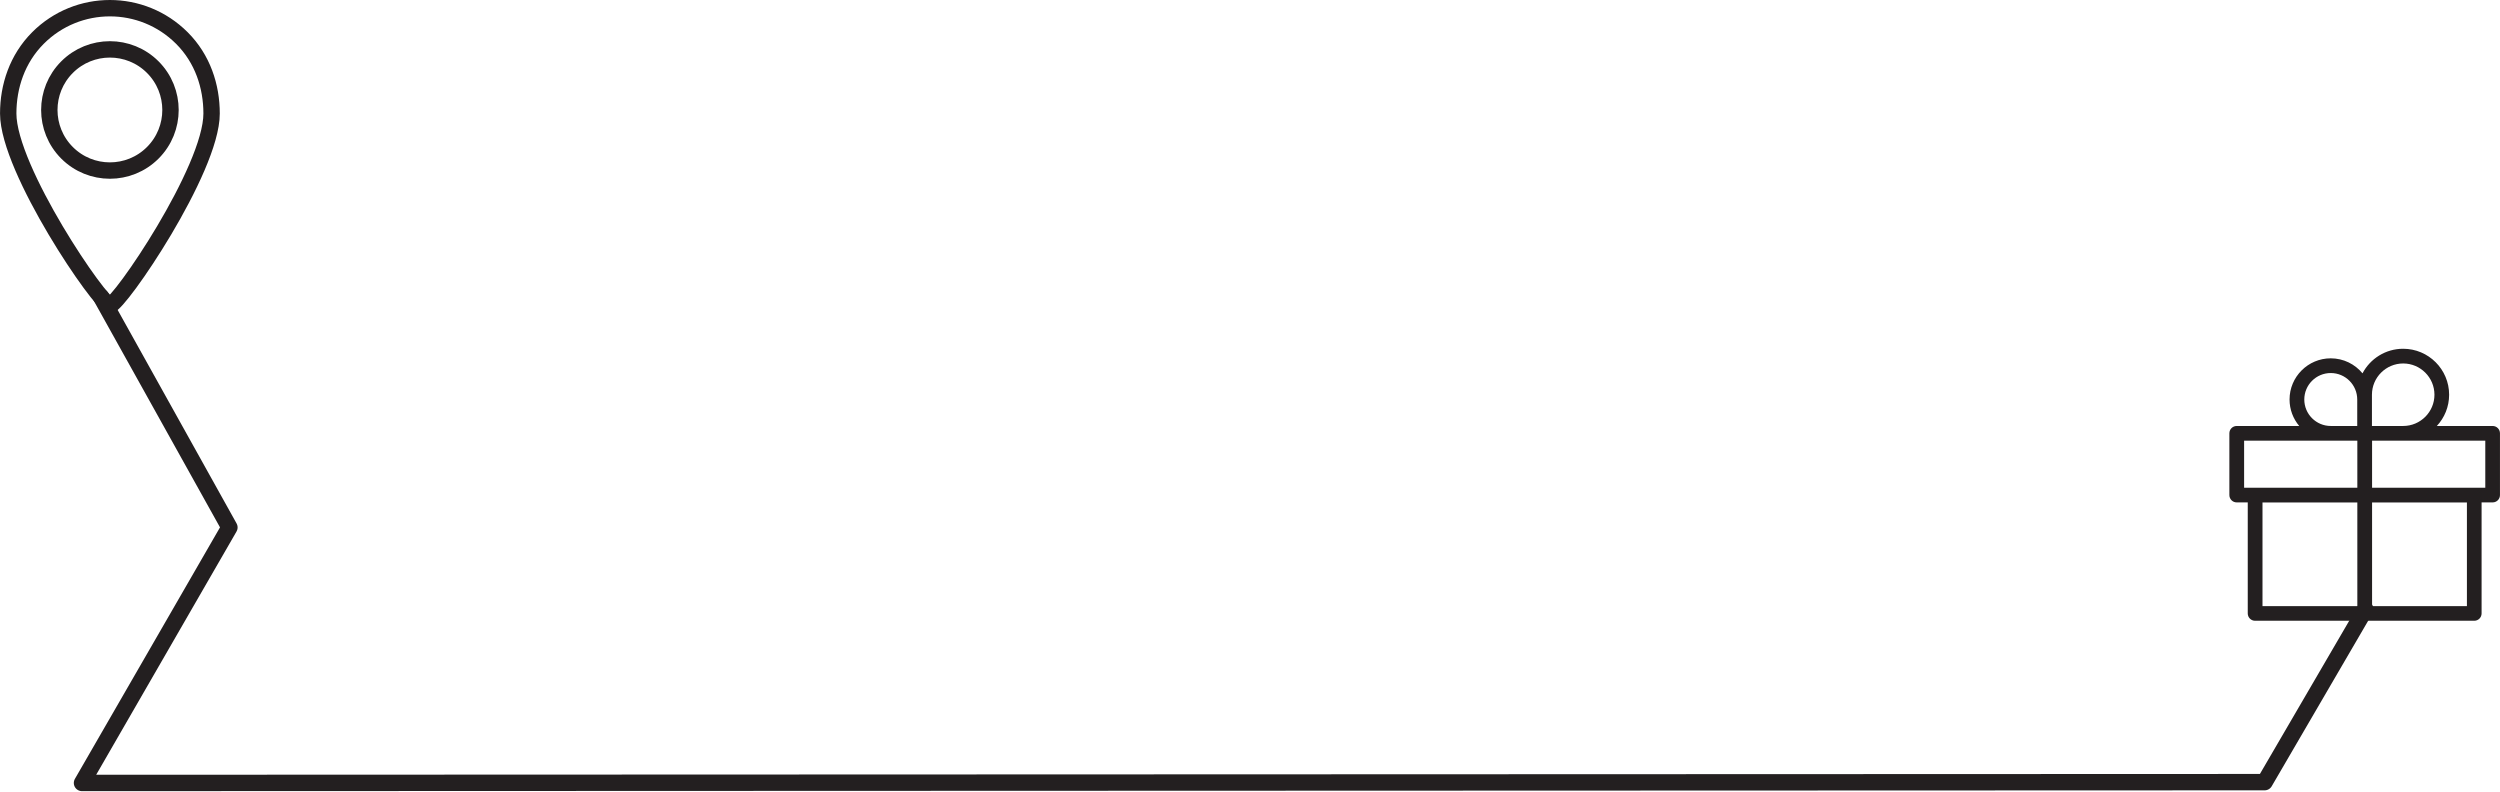
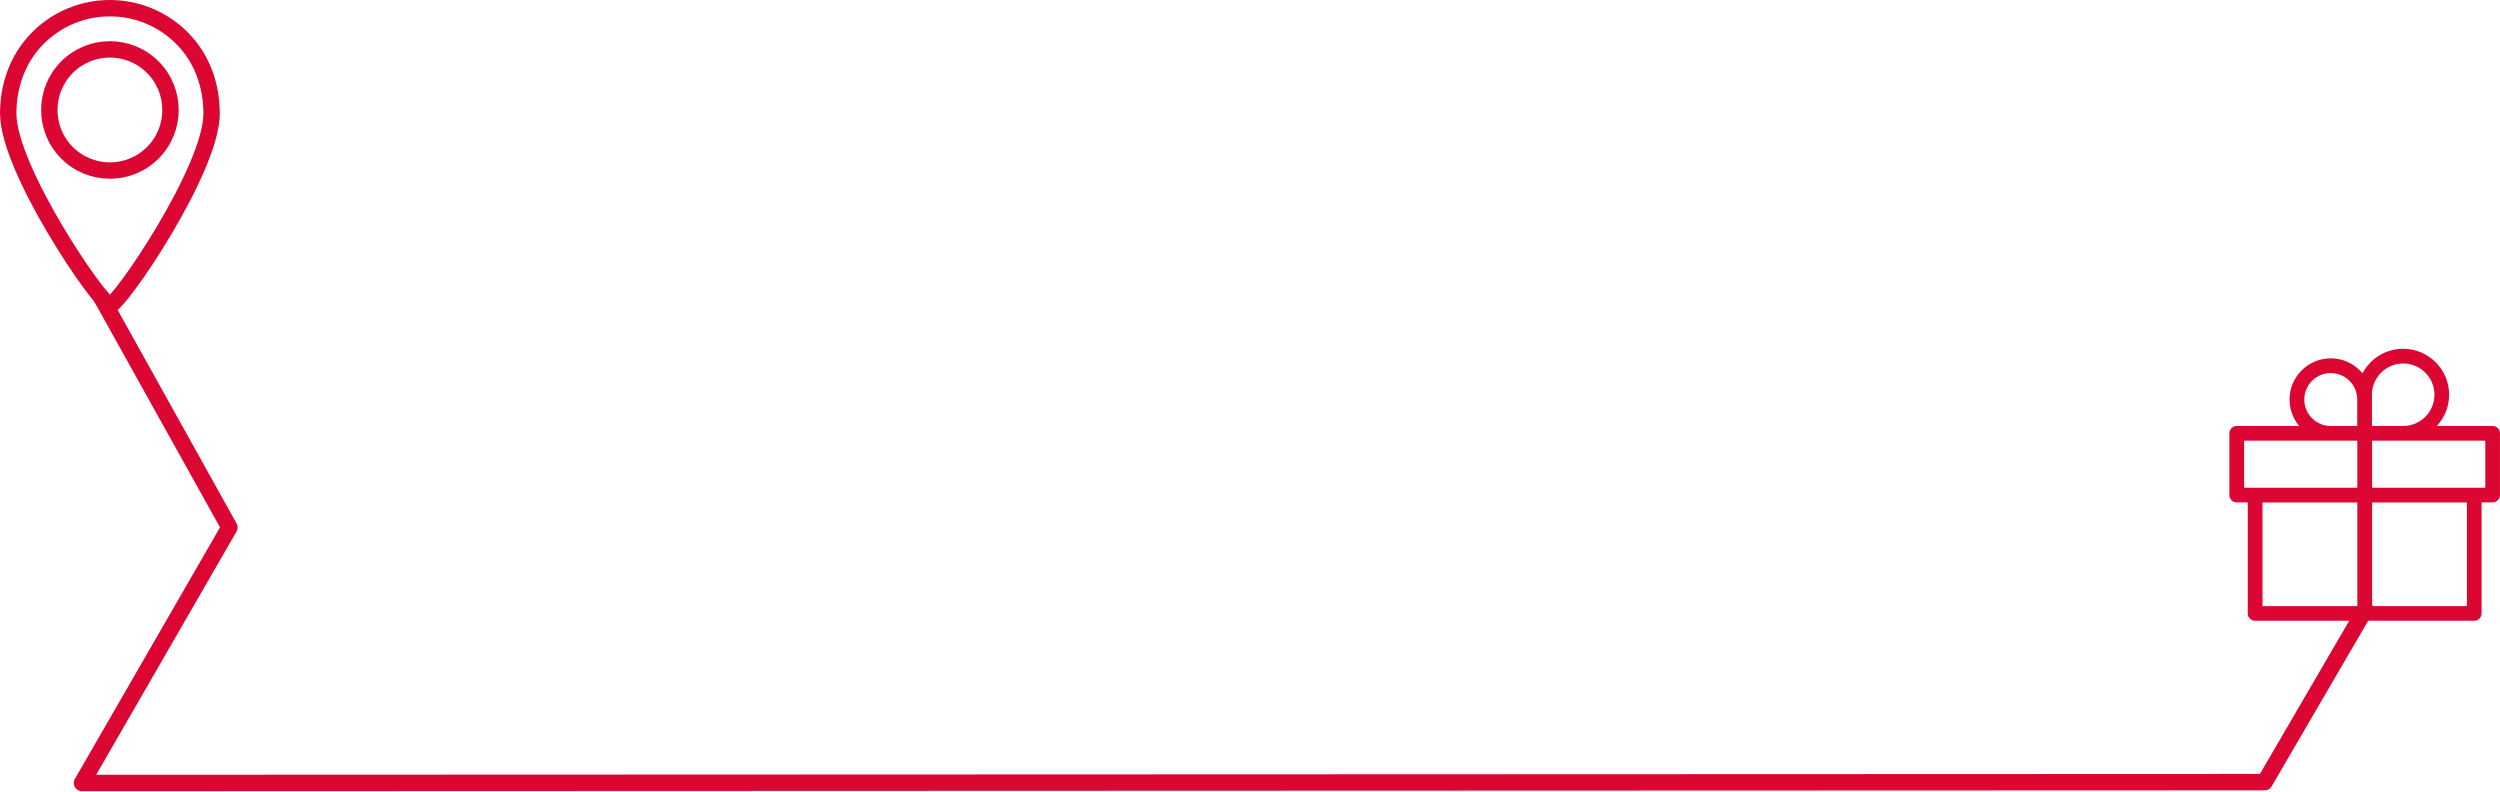
- <svg xmlns="http://www.w3.org/2000/svg" id="Layer_2" data-name="Layer 2" viewBox="0 0 763.13 241.5">
-   <g id="Layer_1-2" data-name="Layer 1">
-     <g>
-       <polyline points="30.86 90.68 70.03 161 25.03 239 691.28 238.75 722.03 186" style="fill: none; stroke: #231f20; stroke-linecap: round; stroke-linejoin: round; stroke-width: 5px;" />
-       <path d="m55.51,11.6h0c-6.07-6.06-14.01-9.1-21.96-9.1h0c-7.95,0-15.9,3.03-21.96,9.1h0c-6.34,6.35-9.08,14.75-9.08,23.06,0,17.14,28.25,58.44,31.04,58.46h0c2.79-.02,31.04-41.32,31.04-58.46,0-8.32-2.73-16.72-9.08-23.06h0Zm-8.88,35.05h0c-7.22,7.22-18.94,7.22-26.16,0h0c-7.22-7.22-7.22-18.94,0-26.16h0c7.22-7.22,18.94-7.22,26.16,0h0c7.22,7.22,7.22,18.94,0,26.16Z" style="fill: none; stroke: #231f20; stroke-linecap: round; stroke-linejoin: round; stroke-width: 5px;" />
-       <path d="m760.88,130.03h-17.03c2.33-2.51,3.75-5.86,3.75-9.54,0-7.74-6.29-14.03-14.03-14.03-5.38,0-10.06,3.04-12.41,7.5-2.31-2.8-5.8-4.58-9.7-4.58-6.93,0-12.57,5.64-12.57,12.57,0,3.07,1.11,5.89,2.95,8.08h-19.08c-1.24,0-2.24,1-2.24,2.24v18.85c0,1.24,1,2.24,2.24,2.24h3.37v33.89c0,1.24,1,2.24,2.24,2.24h32.78c.21.07.44.1.67.1s.46-.04.67-.1h32.78c1.24,0,2.24-1,2.24-2.24v-33.89h3.37c1.24,0,2.24-1,2.24-2.24v-18.85c0-1.24-1-2.24-2.24-2.24h0Zm-36.84-9.54c0-5.26,4.28-9.54,9.54-9.54s9.54,4.28,9.54,9.54-4.28,9.54-9.54,9.54h-9.54v-9.54h0Zm-20.65,1.46c0-4.46,3.62-8.08,8.08-8.08s8.08,3.62,8.08,8.08v8.08h-8.08c-4.46,0-8.08-3.62-8.08-8.08h0Zm-18.37,12.57h34.56v14.36h-34.56v-14.36h0Zm5.61,18.85h28.95v31.65h-28.95v-31.65h0Zm62.4,31.65h-28.95v-31.65h28.95v31.65Zm5.61-36.14h-34.56v-14.36h34.56v14.36Z" style="fill: #231f20;" />
-     </g>
+ <svg xmlns="http://www.w3.org/2000/svg" viewBox="0 0 763.13 241.5">
+   <g>
+     <polyline points="30.86 90.68 70.03 161 25.03 239 691.28 238.75 722.03 186" style="fill: none; stroke: #DB0632; stroke-linecap: round; stroke-linejoin: round; stroke-width: 5px;" />
+     <path d="m55.51,11.6h0c-6.07-6.06-14.01-9.1-21.96-9.1h0c-7.95,0-15.9,3.03-21.96,9.1h0c-6.34,6.35-9.08,14.75-9.08,23.06,0,17.14,28.25,58.44,31.04,58.46h0c2.79-.02,31.04-41.32,31.04-58.46,0-8.32-2.73-16.72-9.08-23.06h0Zm-8.88,35.05h0c-7.22,7.22-18.94,7.22-26.16,0h0c-7.22-7.22-7.22-18.94,0-26.16h0c7.22-7.22,18.94-7.22,26.16,0h0c7.22,7.22,7.22,18.94,0,26.16Z" style="fill: none; stroke: #DB0632; stroke-linecap: round; stroke-linejoin: round; stroke-width: 5px;" />
+     <path d="m760.88,130.03h-17.03c2.33-2.51,3.75-5.86,3.75-9.54,0-7.74-6.29-14.03-14.03-14.03-5.38,0-10.06,3.04-12.41,7.5-2.31-2.8-5.8-4.58-9.7-4.58-6.93,0-12.57,5.64-12.57,12.57,0,3.07,1.11,5.89,2.95,8.08h-19.08c-1.24,0-2.24,1-2.24,2.24v18.85c0,1.24,1,2.24,2.24,2.24h3.37v33.89c0,1.24,1,2.24,2.24,2.24h32.78c.21.07.44.1.67.1s.46-.04.67-.1h32.78c1.24,0,2.24-1,2.24-2.24v-33.89h3.37c1.24,0,2.24-1,2.24-2.24v-18.85c0-1.24-1-2.24-2.24-2.24h0Zm-36.84-9.54c0-5.26,4.28-9.54,9.54-9.54s9.54,4.28,9.54,9.54-4.28,9.54-9.54,9.54h-9.54v-9.54h0Zm-20.65,1.46c0-4.46,3.62-8.08,8.08-8.08s8.08,3.62,8.08,8.08v8.08h-8.08c-4.46,0-8.08-3.62-8.08-8.08h0Zm-18.37,12.57h34.56v14.36h-34.56v-14.36h0Zm5.61,18.85h28.95v31.65h-28.95v-31.65h0Zm62.4,31.65h-28.95v-31.65h28.95v31.65Zm5.61-36.14h-34.56v-14.36h34.56v14.36Z" style="fill: #DB0632;" />
  </g>
</svg>
